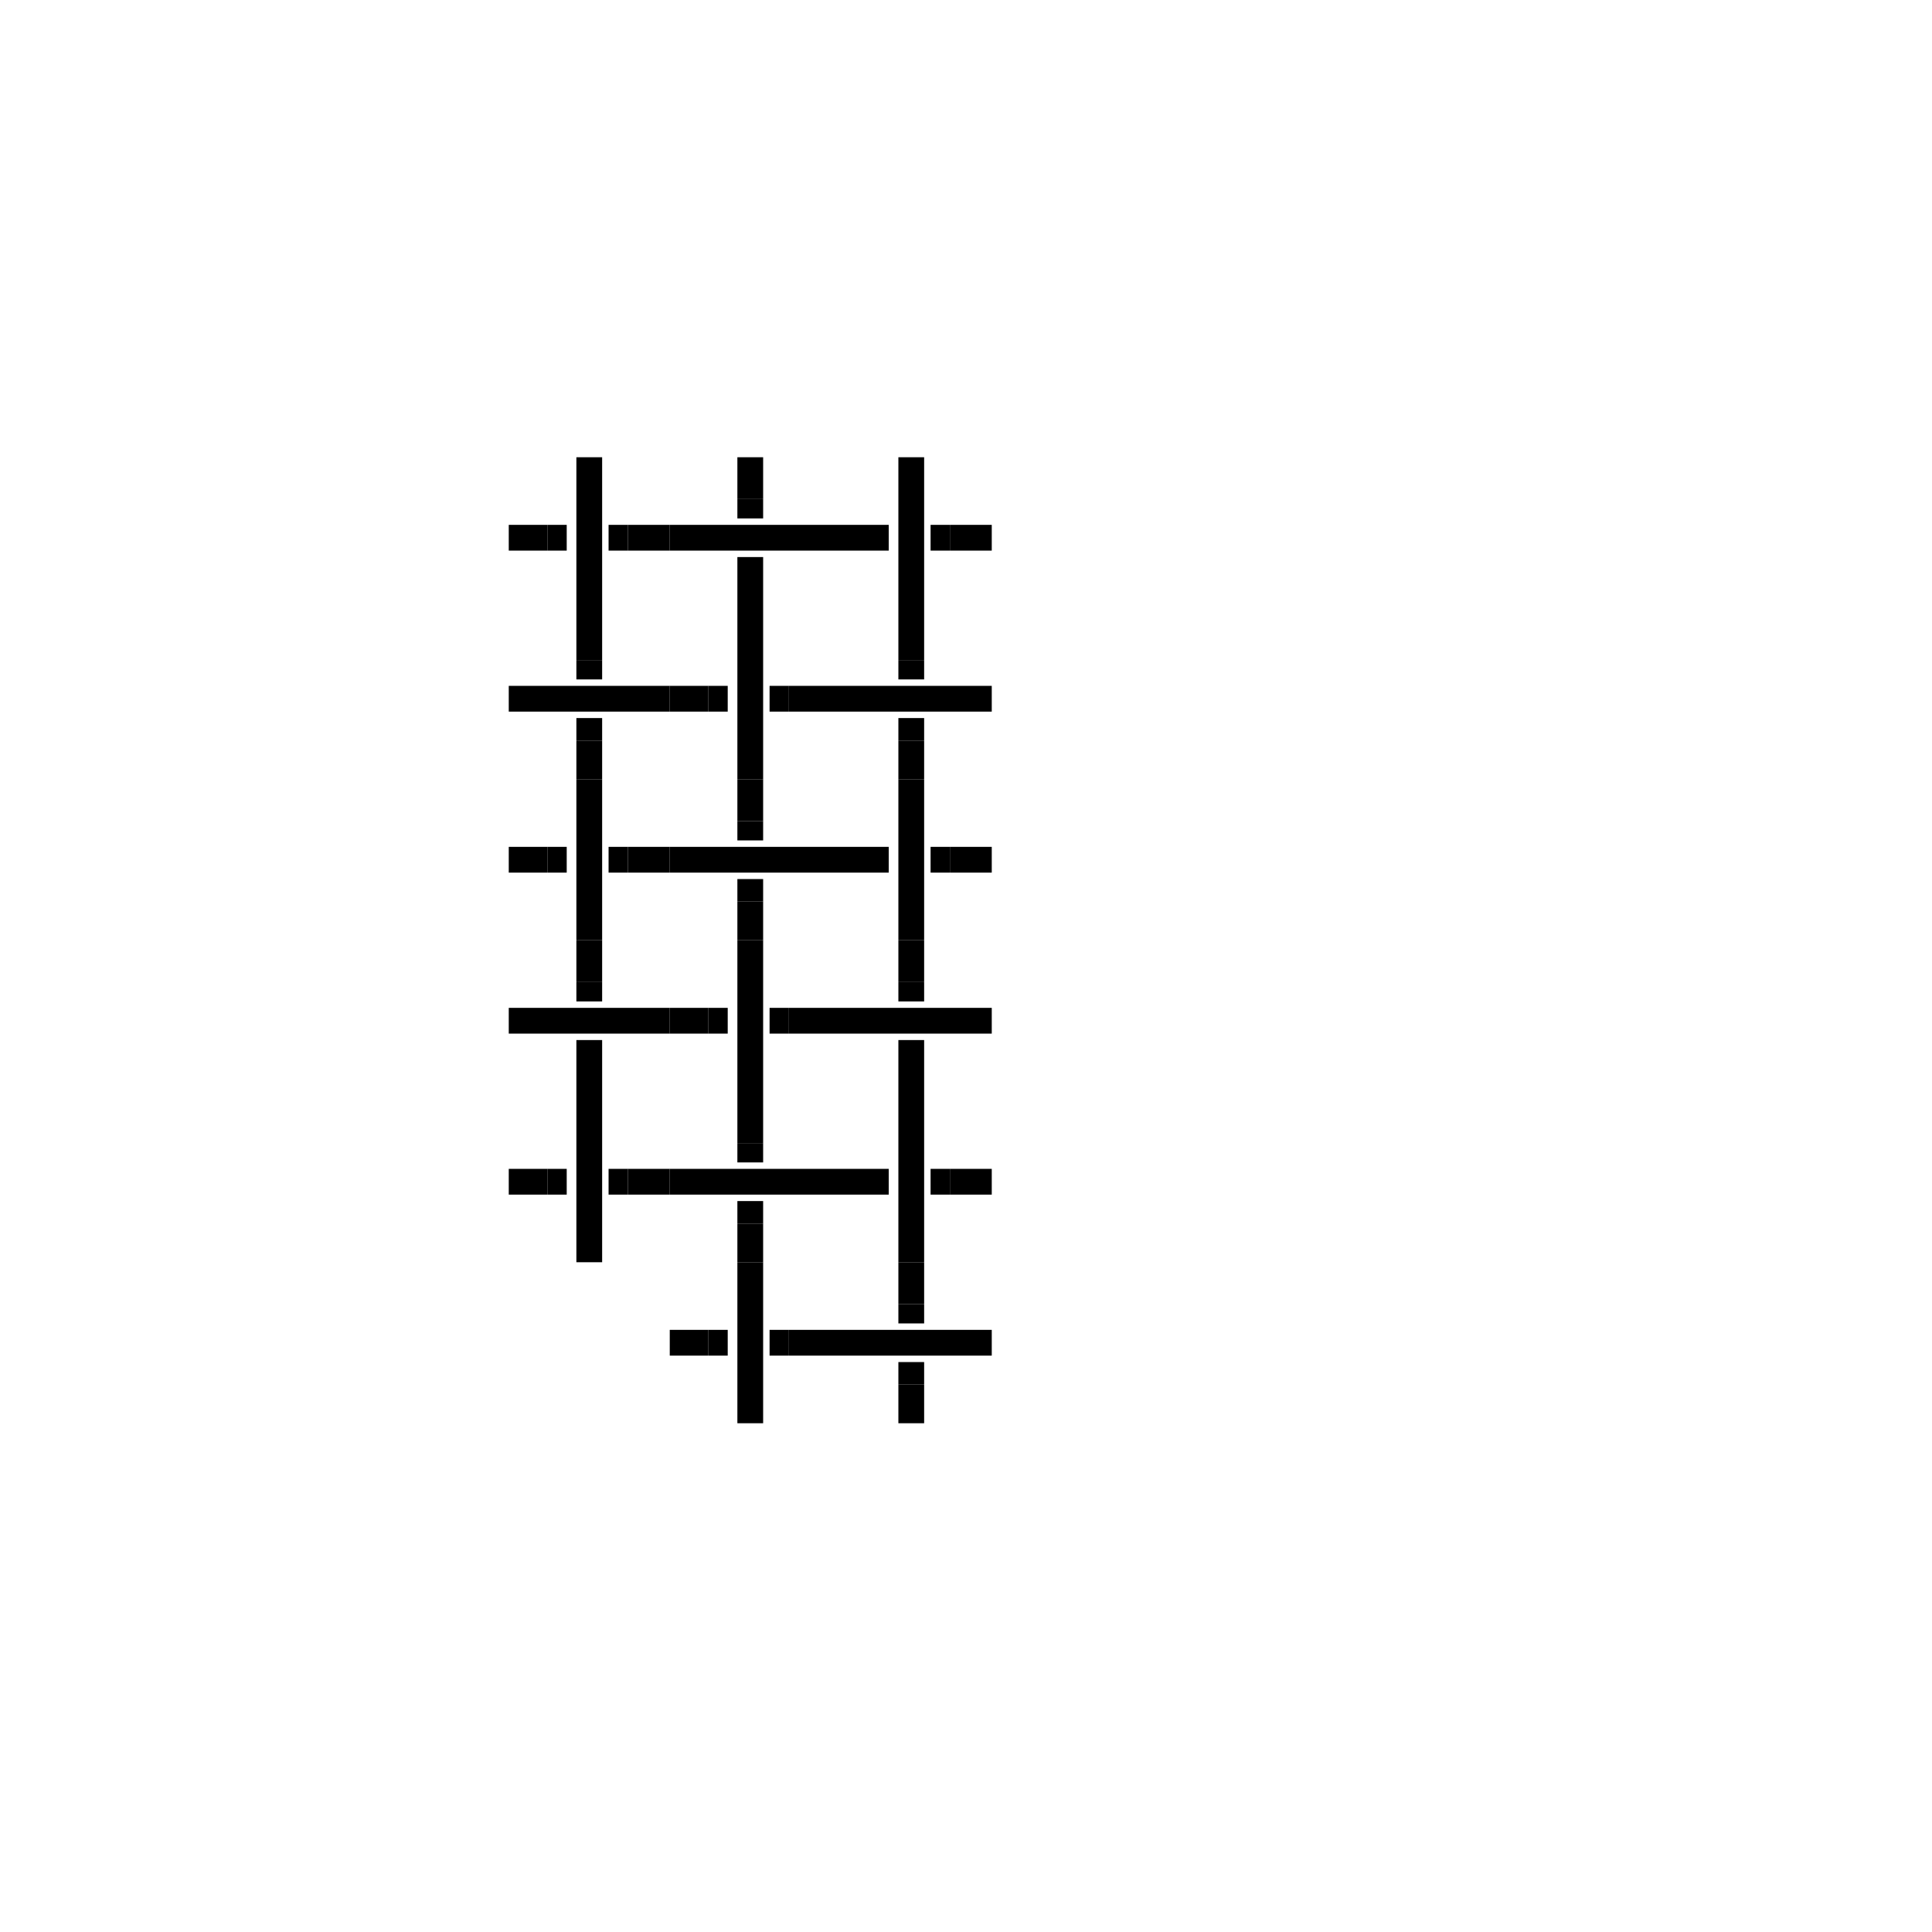
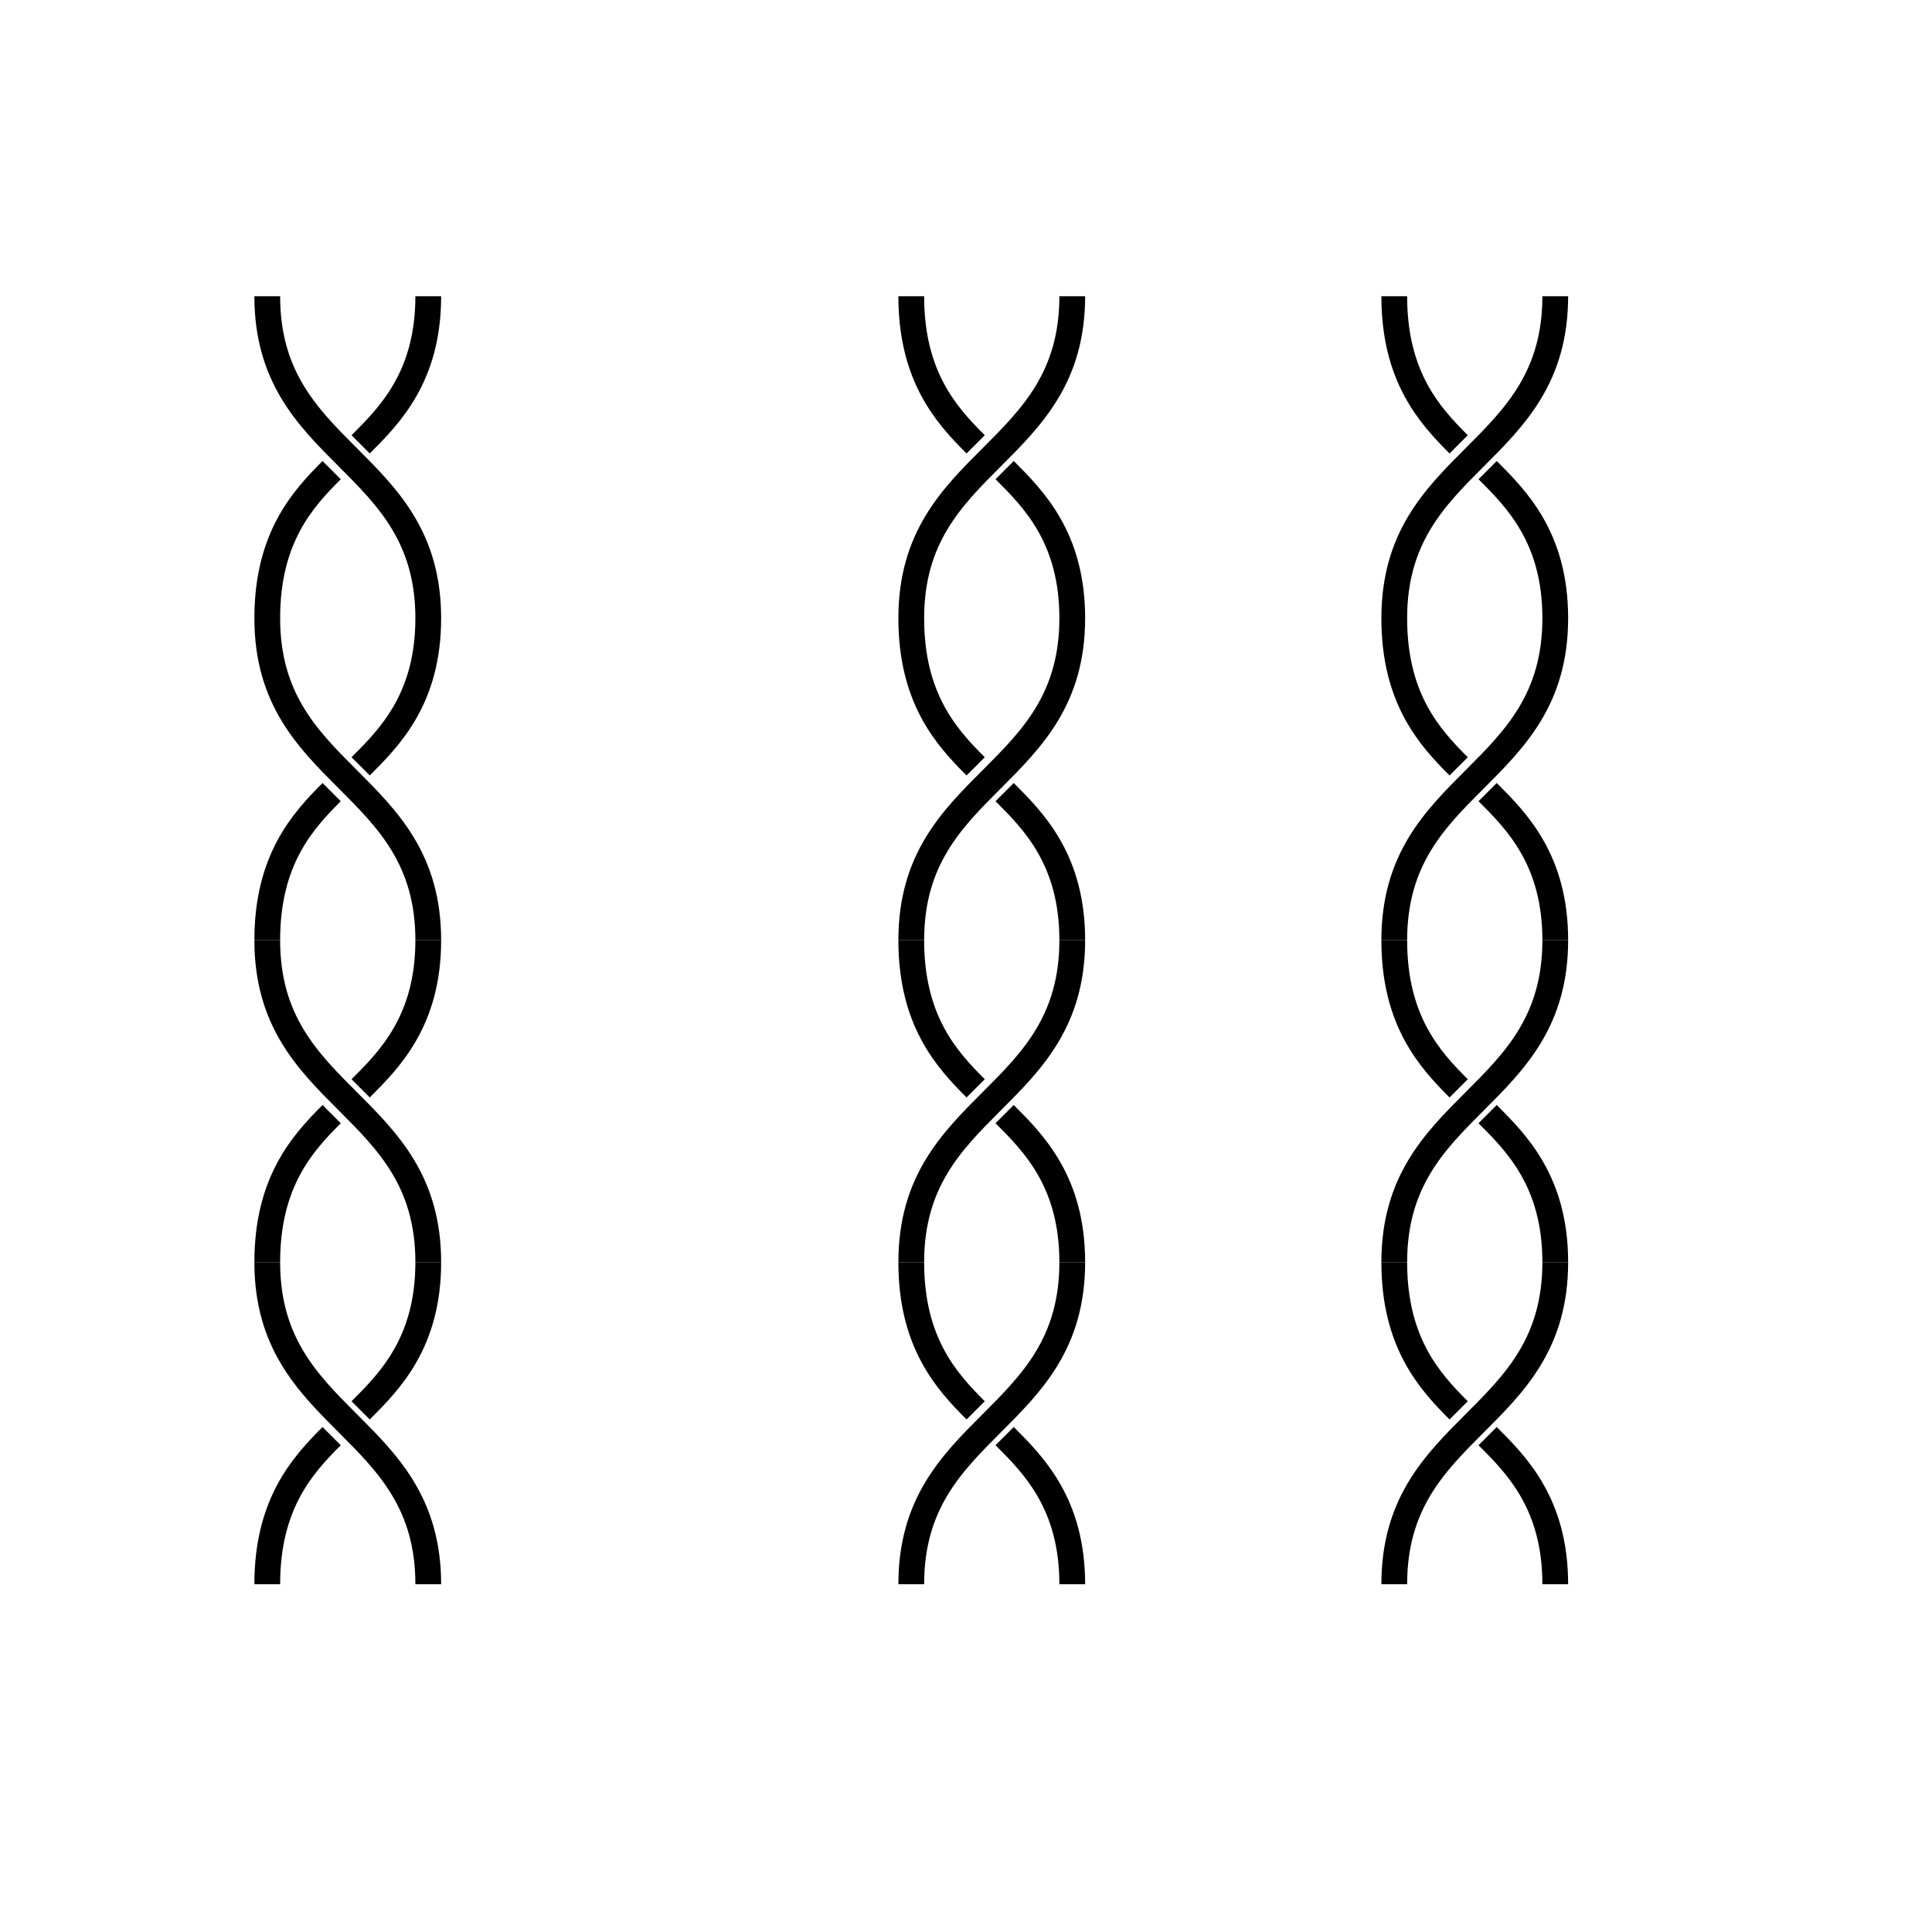
<svg xmlns="http://www.w3.org/2000/svg" width="600" height="600" viewbox="0 0 600 600">
-   <line x1="183" y1="392" x2="183" y2="342" style="stroke:black;stroke-width:8" />
-   <line x1="208" y1="367" x2="195" y2="367" style="stroke:black;stroke-width:8" />
-   <line x1="195" y1="367" x2="189" y2="367" style="stroke:black;stroke-width:8" />
-   <line x1="176" y1="367" x2="170" y2="367" style="stroke:black;stroke-width:8" />
-   <line x1="170" y1="367" x2="158" y2="367" style="stroke:black;stroke-width:8" />
-   <line x1="158" y1="317" x2="208" y2="317" style="stroke:black;stroke-width:8" />
-   <line x1="183" y1="342" x2="183" y2="330" style="stroke:black;stroke-width:8" />
-   <line x1="183" y1="330" x2="183" y2="323" style="stroke:black;stroke-width:8" />
-   <line x1="183" y1="311" x2="183" y2="305" style="stroke:black;stroke-width:8" />
-   <line x1="183" y1="305" x2="183" y2="292" style="stroke:black;stroke-width:8" />
-   <line x1="183" y1="292" x2="183" y2="242" style="stroke:black;stroke-width:8" />
-   <line x1="208" y1="267" x2="195" y2="267" style="stroke:black;stroke-width:8" />
-   <line x1="195" y1="267" x2="189" y2="267" style="stroke:black;stroke-width:8" />
-   <line x1="176" y1="267" x2="170" y2="267" style="stroke:black;stroke-width:8" />
-   <line x1="170" y1="267" x2="158" y2="267" style="stroke:black;stroke-width:8" />
-   <line x1="158" y1="217" x2="208" y2="217" style="stroke:black;stroke-width:8" />
-   <line x1="183" y1="242" x2="183" y2="230" style="stroke:black;stroke-width:8" />
-   <line x1="183" y1="230" x2="183" y2="223" style="stroke:black;stroke-width:8" />
-   <line x1="183" y1="211" x2="183" y2="205" style="stroke:black;stroke-width:8" />
-   <line x1="183" y1="205" x2="183" y2="192" style="stroke:black;stroke-width:8" />
-   <line x1="183" y1="192" x2="183" y2="142" style="stroke:black;stroke-width:8" />
-   <line x1="208" y1="167" x2="195" y2="167" style="stroke:black;stroke-width:8" />
-   <line x1="195" y1="167" x2="189" y2="167" style="stroke:black;stroke-width:8" />
-   <line x1="176" y1="167" x2="170" y2="167" style="stroke:black;stroke-width:8" />
-   <line x1="170" y1="167" x2="158" y2="167" style="stroke:black;stroke-width:8" />
-   <line x1="258" y1="167" x2="208" y2="167" style="stroke:black;stroke-width:8" />
-   <line x1="233" y1="142" x2="233" y2="155" style="stroke:black;stroke-width:8" />
-   <line x1="233" y1="155" x2="233" y2="161" style="stroke:black;stroke-width:8" />
-   <line x1="233" y1="173" x2="233" y2="180" style="stroke:black;stroke-width:8" />
-   <line x1="233" y1="180" x2="233" y2="192" style="stroke:black;stroke-width:8" />
-   <line x1="233" y1="192" x2="233" y2="242" style="stroke:black;stroke-width:8" />
-   <line x1="208" y1="217" x2="220" y2="217" style="stroke:black;stroke-width:8" />
-   <line x1="220" y1="217" x2="226" y2="217" style="stroke:black;stroke-width:8" />
-   <line x1="239" y1="217" x2="245" y2="217" style="stroke:black;stroke-width:8" />
-   <line x1="245" y1="217" x2="258" y2="217" style="stroke:black;stroke-width:8" />
-   <line x1="258" y1="267" x2="208" y2="267" style="stroke:black;stroke-width:8" />
-   <line x1="233" y1="242" x2="233" y2="255" style="stroke:black;stroke-width:8" />
-   <line x1="233" y1="255" x2="233" y2="261" style="stroke:black;stroke-width:8" />
-   <line x1="233" y1="273" x2="233" y2="280" style="stroke:black;stroke-width:8" />
-   <line x1="233" y1="280" x2="233" y2="292" style="stroke:black;stroke-width:8" />
-   <line x1="233" y1="292" x2="233" y2="342" style="stroke:black;stroke-width:8" />
-   <line x1="208" y1="317" x2="220" y2="317" style="stroke:black;stroke-width:8" />
-   <line x1="220" y1="317" x2="226" y2="317" style="stroke:black;stroke-width:8" />
-   <line x1="239" y1="317" x2="245" y2="317" style="stroke:black;stroke-width:8" />
-   <line x1="245" y1="317" x2="258" y2="317" style="stroke:black;stroke-width:8" />
-   <line x1="258" y1="367" x2="208" y2="367" style="stroke:black;stroke-width:8" />
-   <line x1="233" y1="342" x2="233" y2="355" style="stroke:black;stroke-width:8" />
-   <line x1="233" y1="355" x2="233" y2="361" style="stroke:black;stroke-width:8" />
-   <line x1="233" y1="373" x2="233" y2="380" style="stroke:black;stroke-width:8" />
-   <line x1="233" y1="380" x2="233" y2="392" style="stroke:black;stroke-width:8" />
-   <line x1="233" y1="392" x2="233" y2="442" style="stroke:black;stroke-width:8" />
-   <line x1="208" y1="417" x2="220" y2="417" style="stroke:black;stroke-width:8" />
-   <line x1="220" y1="417" x2="226" y2="417" style="stroke:black;stroke-width:8" />
-   <line x1="239" y1="417" x2="245" y2="417" style="stroke:black;stroke-width:8" />
-   <line x1="245" y1="417" x2="258" y2="417" style="stroke:black;stroke-width:8" />
-   <line x1="258" y1="417" x2="308" y2="417" style="stroke:black;stroke-width:8" />
-   <line x1="283" y1="442" x2="283" y2="430" style="stroke:black;stroke-width:8" />
-   <line x1="283" y1="430" x2="283" y2="423" style="stroke:black;stroke-width:8" />
-   <line x1="283" y1="411" x2="283" y2="405" style="stroke:black;stroke-width:8" />
-   <line x1="283" y1="405" x2="283" y2="392" style="stroke:black;stroke-width:8" />
-   <line x1="283" y1="392" x2="283" y2="342" style="stroke:black;stroke-width:8" />
-   <line x1="308" y1="367" x2="295" y2="367" style="stroke:black;stroke-width:8" />
-   <line x1="295" y1="367" x2="289" y2="367" style="stroke:black;stroke-width:8" />
-   <line x1="276" y1="367" x2="270" y2="367" style="stroke:black;stroke-width:8" />
-   <line x1="270" y1="367" x2="258" y2="367" style="stroke:black;stroke-width:8" />
-   <line x1="258" y1="317" x2="308" y2="317" style="stroke:black;stroke-width:8" />
-   <line x1="283" y1="342" x2="283" y2="330" style="stroke:black;stroke-width:8" />
-   <line x1="283" y1="330" x2="283" y2="323" style="stroke:black;stroke-width:8" />
-   <line x1="283" y1="311" x2="283" y2="305" style="stroke:black;stroke-width:8" />
-   <line x1="283" y1="305" x2="283" y2="292" style="stroke:black;stroke-width:8" />
-   <line x1="283" y1="292" x2="283" y2="242" style="stroke:black;stroke-width:8" />
-   <line x1="308" y1="267" x2="295" y2="267" style="stroke:black;stroke-width:8" />
-   <line x1="295" y1="267" x2="289" y2="267" style="stroke:black;stroke-width:8" />
-   <line x1="276" y1="267" x2="270" y2="267" style="stroke:black;stroke-width:8" />
-   <line x1="270" y1="267" x2="258" y2="267" style="stroke:black;stroke-width:8" />
-   <line x1="258" y1="217" x2="308" y2="217" style="stroke:black;stroke-width:8" />
-   <line x1="283" y1="242" x2="283" y2="230" style="stroke:black;stroke-width:8" />
-   <line x1="283" y1="230" x2="283" y2="223" style="stroke:black;stroke-width:8" />
-   <line x1="283" y1="211" x2="283" y2="205" style="stroke:black;stroke-width:8" />
-   <line x1="283" y1="205" x2="283" y2="192" style="stroke:black;stroke-width:8" />
-   <line x1="283" y1="192" x2="283" y2="142" style="stroke:black;stroke-width:8" />
-   <line x1="308" y1="167" x2="295" y2="167" style="stroke:black;stroke-width:8" />
-   <line x1="295" y1="167" x2="289" y2="167" style="stroke:black;stroke-width:8" />
-   <line x1="276" y1="167" x2="270" y2="167" style="stroke:black;stroke-width:8" />
-   <line x1="270" y1="167" x2="258" y2="167" style="stroke:black;stroke-width:8" />
+   <path d="M133,492 C133,442 83,442 83,392" fill="none" stroke-width="8" stroke="black" />
+   <path d="M83,492 C83,467 94,455 103,446" fill="none" stroke-width="8" stroke="black" />
+   <path d="M112,438 C121,429 133,417 133,392" fill="none" stroke-width="8" stroke="black" />
+   <path d="M133,392 C133,342 83,342 83,292" fill="none" stroke-width="8" stroke="black" />
+   <path d="M83,392 C83,367 94,355 103,346" fill="none" stroke-width="8" stroke="black" />
+   <path d="M112,338 C121,329 133,317 133,292" fill="none" stroke-width="8" stroke="black" />
+   <path d="M133,292 C133,242 83,242 83,192" fill="none" stroke-width="8" stroke="black" />
+   <path d="M83,292 C83,267 94,255 103,246" fill="none" stroke-width="8" stroke="black" />
+   <path d="M112,238 C121,229 133,217 133,192" fill="none" stroke-width="8" stroke="black" />
+   <path d="M133,192 C133,142 83,142 83,92" fill="none" stroke-width="8" stroke="black" />
+   <path d="M83,192 C83,167 94,155 103,146" fill="none" stroke-width="8" stroke="black" />
+   <path d="M112,138 C121,129 133,117 133,92" fill="none" stroke-width="8" stroke="black" />
+   <path d="M303,138 C294,129 283,117 283,92" fill="none" stroke-width="8" stroke="black" />
+   <path d="M312,146 C321,155 333,167 333,192" fill="none" stroke-width="8" stroke="black" />
+   <path d="M333,92 C333,142 283,142 283,192" fill="none" stroke-width="8" stroke="black" />
+   <path d="M303,238 C294,229 283,217 283,192" fill="none" stroke-width="8" stroke="black" />
+   <path d="M312,246 C321,255 333,267 333,292" fill="none" stroke-width="8" stroke="black" />
+   <path d="M333,192 C333,242 283,242 283,292" fill="none" stroke-width="8" stroke="black" />
+   <path d="M303,338 C294,329 283,317 283,292" fill="none" stroke-width="8" stroke="black" />
+   <path d="M312,346 C321,355 333,367 333,392" fill="none" stroke-width="8" stroke="black" />
+   <path d="M333,292 C333,342 283,342 283,392" fill="none" stroke-width="8" stroke="black" />
+   <path d="M303,438 C294,429 283,417 283,392" fill="none" stroke-width="8" stroke="black" />
+   <path d="M312,446 C321,455 333,467 333,492" fill="none" stroke-width="8" stroke="black" />
+   <path d="M333,392 C333,442 283,442 283,492" fill="none" stroke-width="8" stroke="black" />
+   <path d="M462,446 C471,455 483,467 483,492" fill="none" stroke-width="8" stroke="black" />
+   <path d="M453,438 C444,429 433,417 433,392" fill="none" stroke-width="8" stroke="black" />
+   <path d="M433,492 C433,442 483,442 483,392" fill="none" stroke-width="8" stroke="black" />
+   <path d="M462,346 C471,355 483,367 483,392" fill="none" stroke-width="8" stroke="black" />
+   <path d="M453,338 C444,329 433,317 433,292" fill="none" stroke-width="8" stroke="black" />
+   <path d="M433,392 C433,342 483,342 483,292" fill="none" stroke-width="8" stroke="black" />
+   <path d="M462,246 C471,255 483,267 483,292" fill="none" stroke-width="8" stroke="black" />
+   <path d="M453,238 C444,229 433,217 433,192" fill="none" stroke-width="8" stroke="black" />
+   <path d="M433,292 C433,242 483,242 483,192" fill="none" stroke-width="8" stroke="black" />
+   <path d="M462,146 C471,155 483,167 483,192" fill="none" stroke-width="8" stroke="black" />
+   <path d="M453,138 C444,129 433,117 433,92" fill="none" stroke-width="8" stroke="black" />
+   <path d="M433,192 C433,142 483,142 483,92" fill="none" stroke-width="8" stroke="black" />
</svg>
